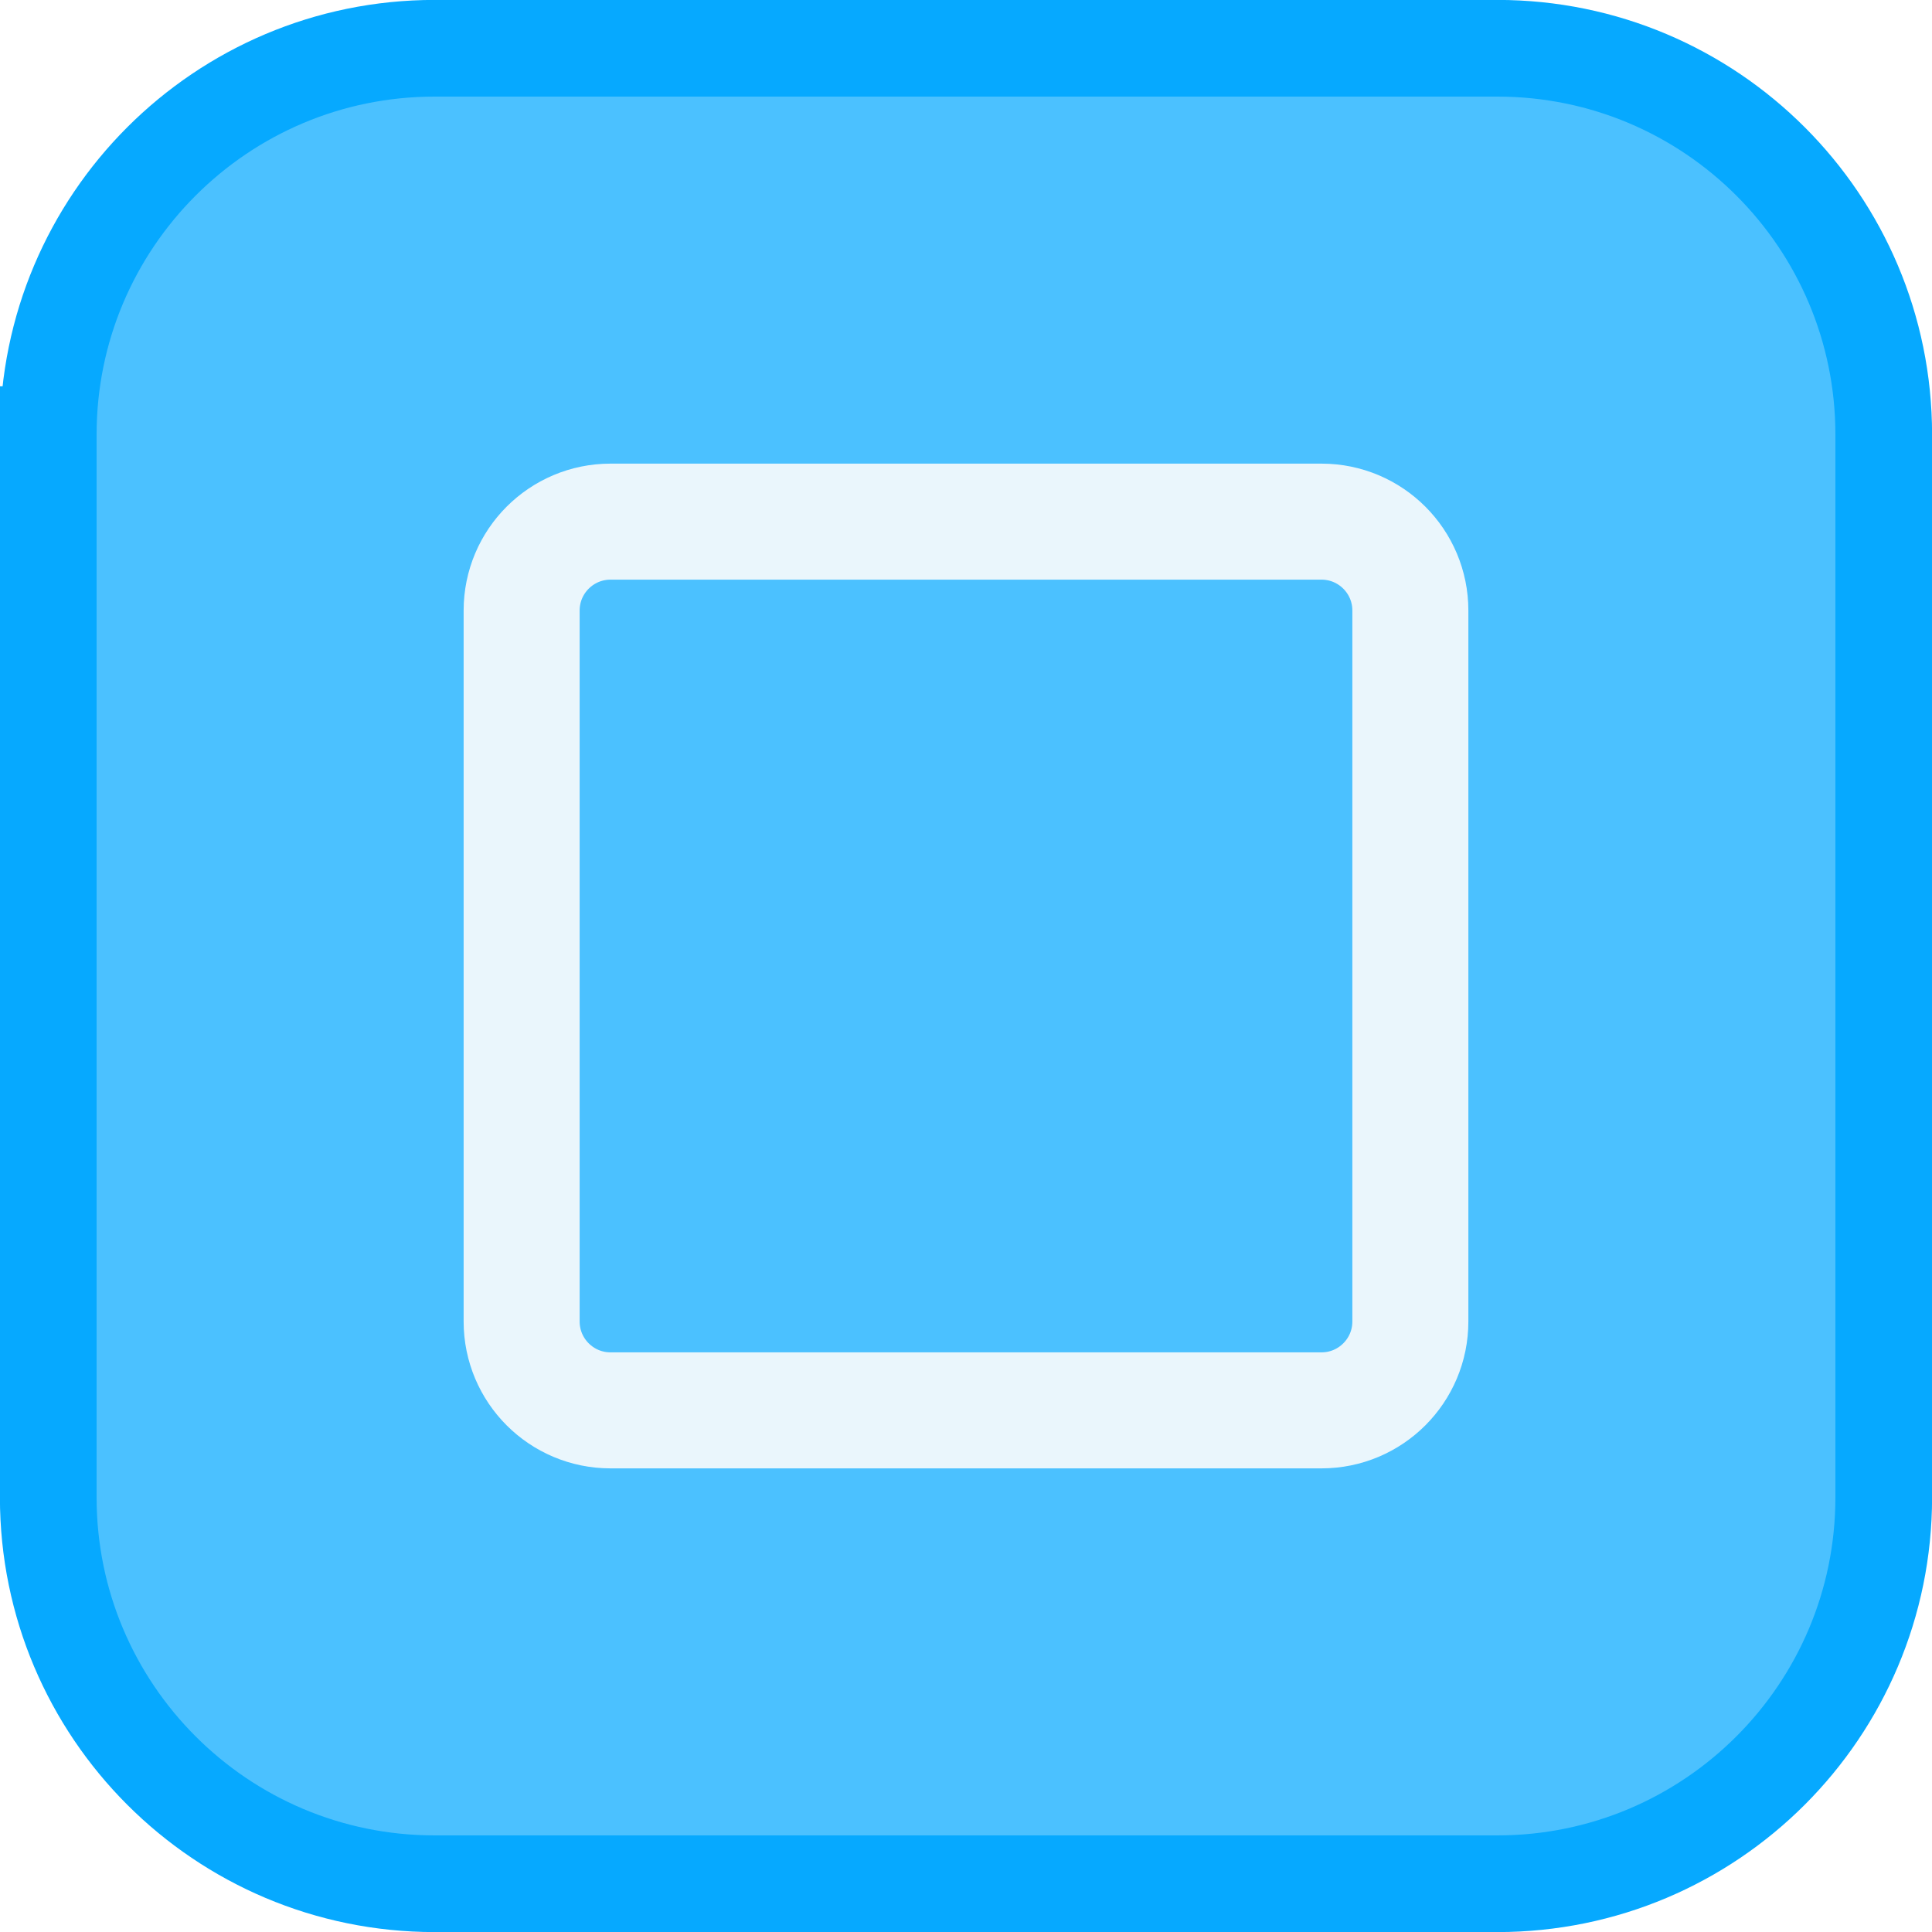
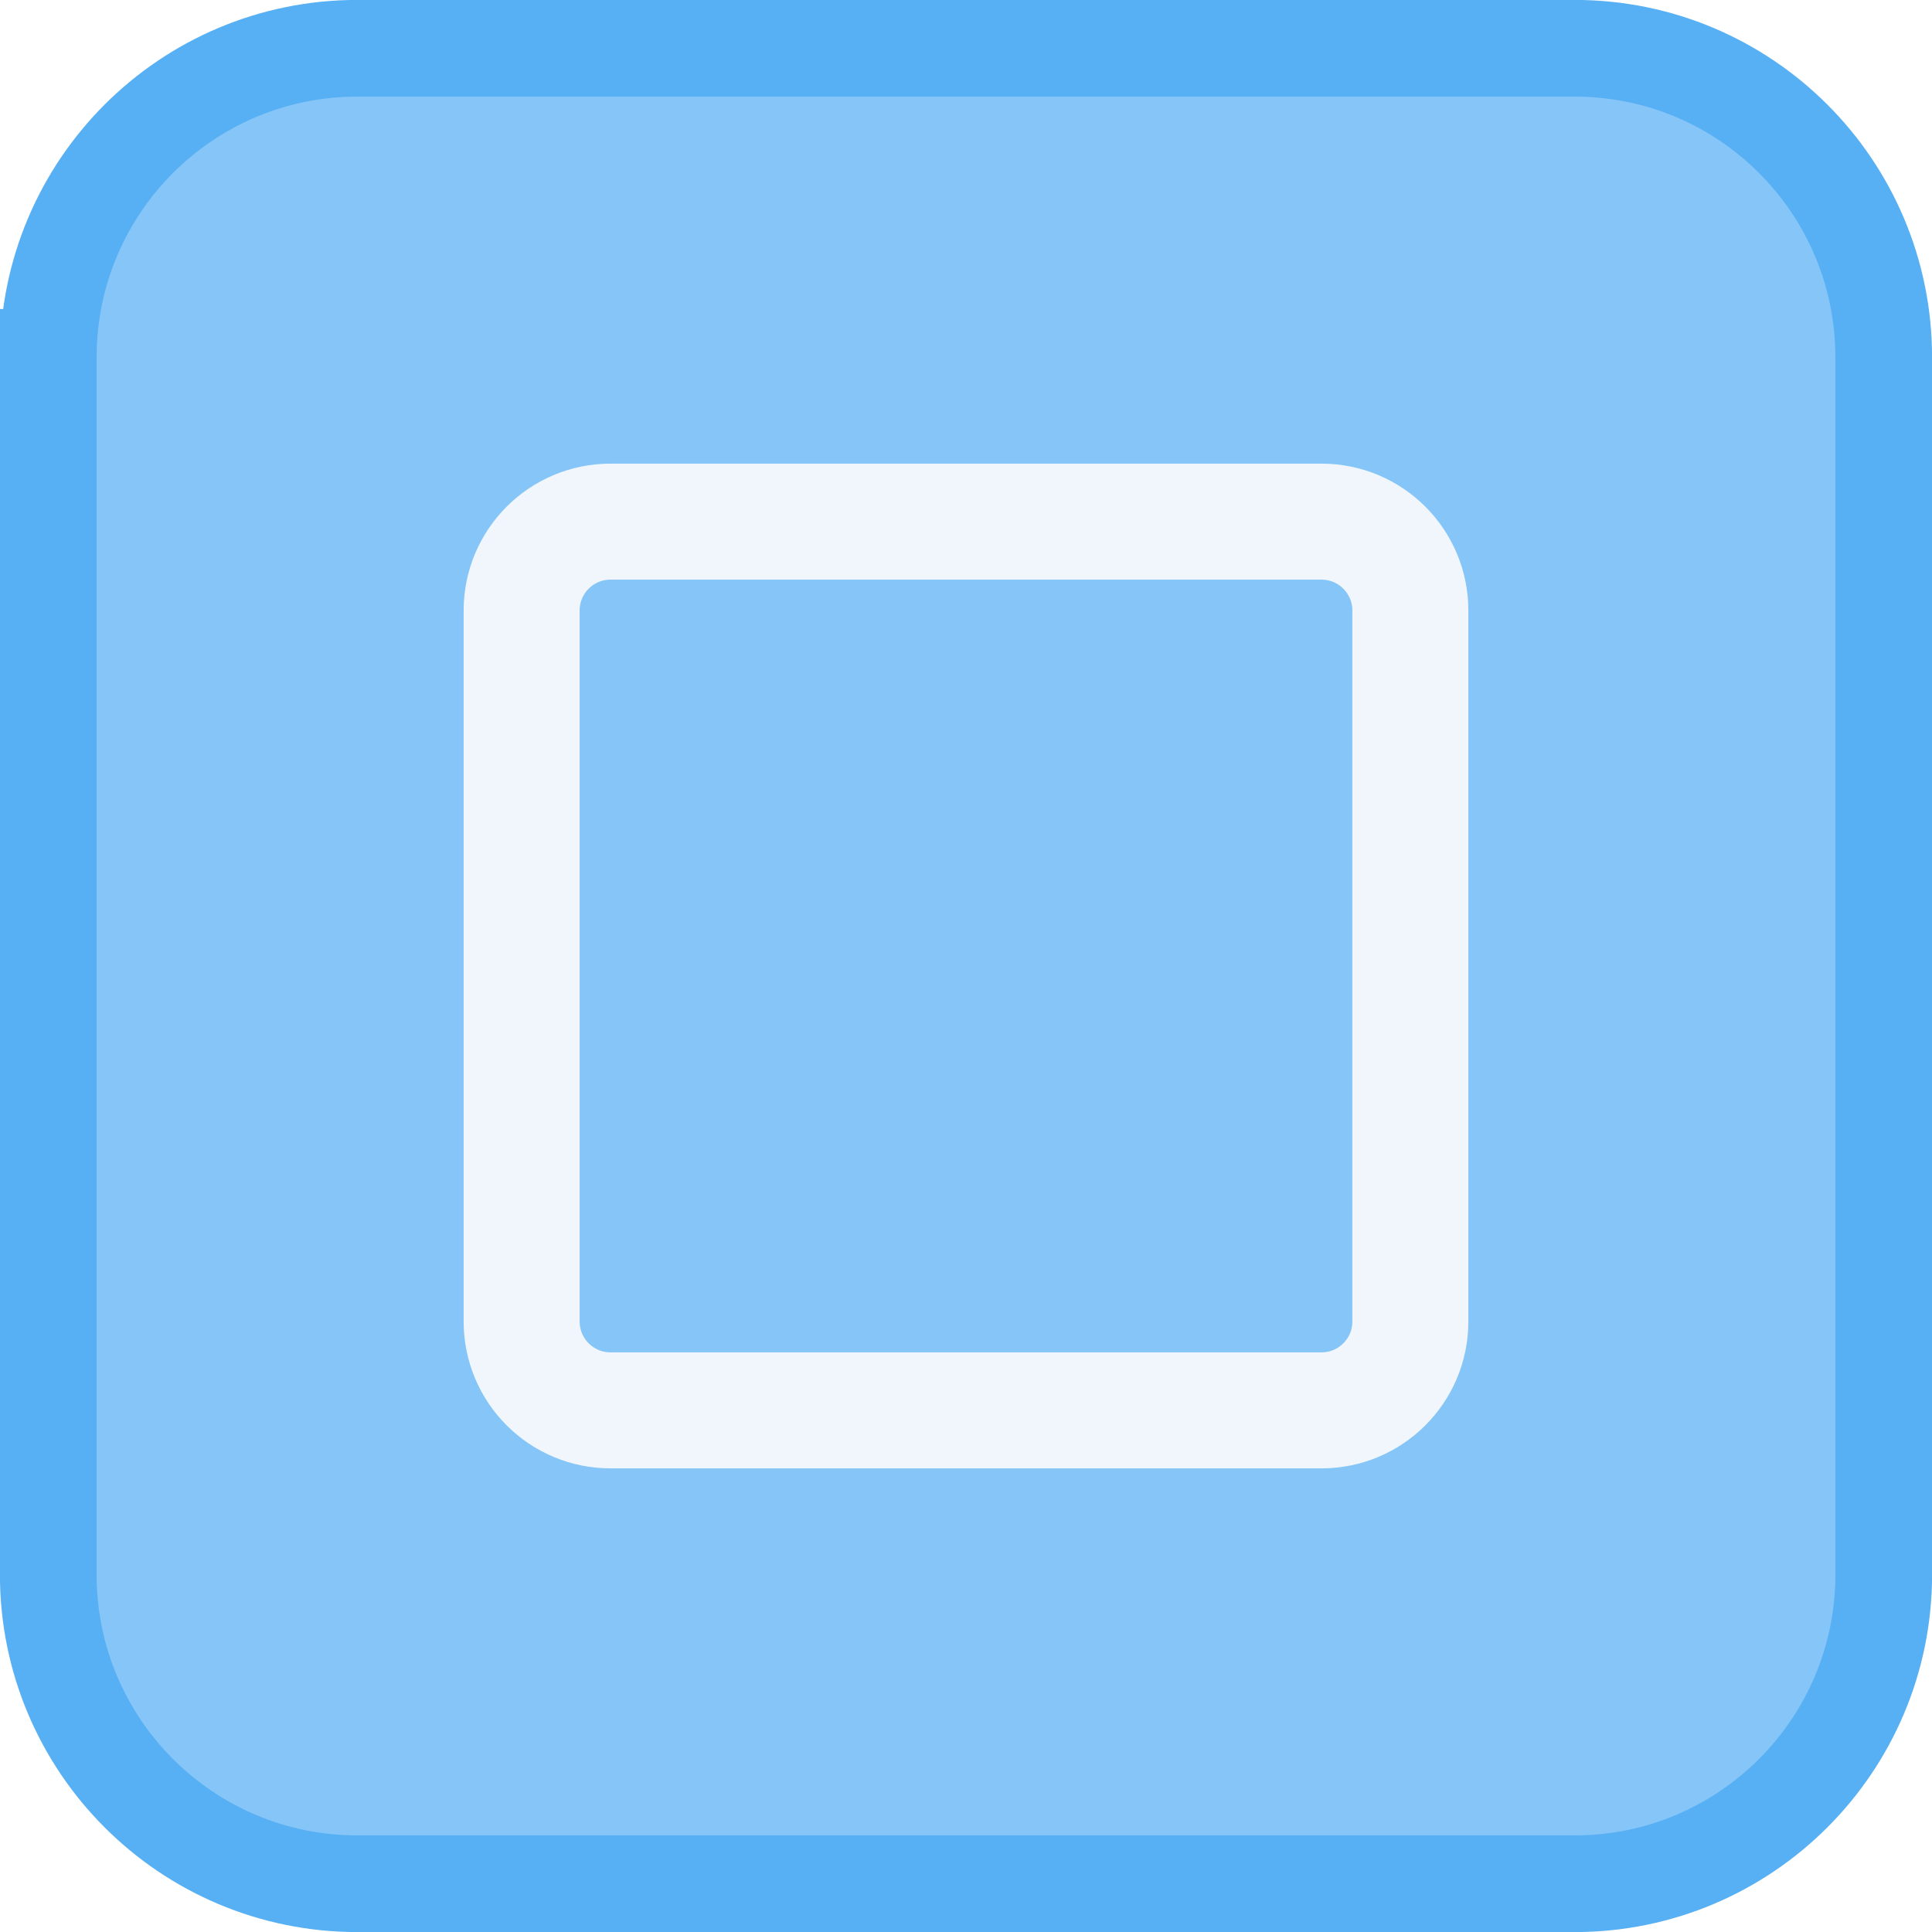
<svg xmlns="http://www.w3.org/2000/svg" viewBox="0 0 50 50" version="1.2" baseProfile="tiny">
  <defs>
</defs>
  <g fill="none" stroke="black" stroke-width="1" fill-rule="evenodd" stroke-linecap="square" stroke-linejoin="bevel">
    <g fill="none" stroke="#000000" stroke-opacity="1" stroke-width="1" stroke-linecap="square" stroke-linejoin="bevel" transform="matrix(1,0,0,1,0,0)" font-family="Noto Sans" font-size="10" font-weight="400" font-style="normal">
</g>
-     <g fill="#06a9ff" fill-opacity="0.72" stroke="#06a9ff" stroke-opacity="1" stroke-width="2.502" stroke-linecap="square" stroke-linejoin="bevel" transform="matrix(1,0,0,1,2.5,2.5)" font-family="Noto Sans" font-size="10" font-weight="400" font-style="normal">
-       <path vector-effect="none" fill-rule="evenodd" d="M-1.251,8.749 C-1.251,3.226 3.226,-1.251 8.749,-1.251 L36.251,-1.251 C41.774,-1.251 46.251,3.226 46.251,8.749 L46.251,36.251 C46.251,41.774 41.774,46.251 36.251,46.251 L8.749,46.251 C3.226,46.251 -1.251,41.774 -1.251,36.251 L-1.251,8.749" />
+     <g fill="#57aff4" fill-opacity="0.72" stroke="#57aff4" stroke-opacity="1" stroke-width="2.502" stroke-linecap="square" stroke-linejoin="bevel" transform="matrix(1,0,0,1,2.5,2.5)" font-family="Noto Sans" font-size="10" font-weight="400" font-style="normal">
+       <path vector-effect="none" fill-rule="evenodd" d="M-1.251,6.749 C-1.251,2.33 2.33,-1.251 6.749,-1.251 L38.251,-1.251 C42.669,-1.251 46.251,2.33 46.251,6.749 L46.251,38.251 C46.251,42.669 42.669,46.251 38.251,46.251 L6.749,46.251 C2.33,46.251 -1.251,42.669 -1.251,38.251 L-1.251,6.749" />
    </g>
    <g fill="none" stroke="#000000" stroke-opacity="1" stroke-width="1" stroke-linecap="square" stroke-linejoin="bevel" transform="matrix(1,0,0,1,0,0)" font-family="Noto Sans" font-size="10" font-weight="400" font-style="normal">
</g>
    <g fill="none" stroke="#fcfcfc" stroke-opacity="1" stroke-width="1.001" stroke-linecap="square" stroke-linejoin="bevel" transform="matrix(2.5,0,0,2.5,2.5,2.5)" font-family="Noto Sans" font-size="10" font-weight="400" font-style="normal">
</g>
    <g fill="none" stroke="#fcfcfc" stroke-opacity="0.9" stroke-width="1.201" stroke-linecap="round" stroke-linejoin="miter" stroke-miterlimit="2" transform="matrix(2.5,0,0,2.5,2.5,2.5)" font-family="Noto Sans" font-size="10" font-weight="400" font-style="normal">
      <path vector-effect="none" fill-rule="evenodd" d="M4.4,5.32 C4.4,4.812 4.812,4.4 5.32,4.4 L12.68,4.4 C13.188,4.4 13.6,4.812 13.6,5.32 L13.6,12.68 C13.6,13.188 13.188,13.6 12.68,13.6 L5.32,13.6 C4.812,13.6 4.4,13.188 4.4,12.68 L4.4,5.32" />
    </g>
    <g fill="none" stroke="#fcfcfc" stroke-opacity="1" stroke-width="1.001" stroke-linecap="square" stroke-linejoin="bevel" transform="matrix(2.5,0,0,2.5,2.5,2.5)" font-family="Noto Sans" font-size="10" font-weight="400" font-style="normal">
</g>
    <g fill="none" stroke="#000000" stroke-opacity="1" stroke-width="1" stroke-linecap="square" stroke-linejoin="bevel" transform="matrix(1,0,0,1,0,0)" font-family="Noto Sans" font-size="10" font-weight="400" font-style="normal">
</g>
  </g>
</svg>
